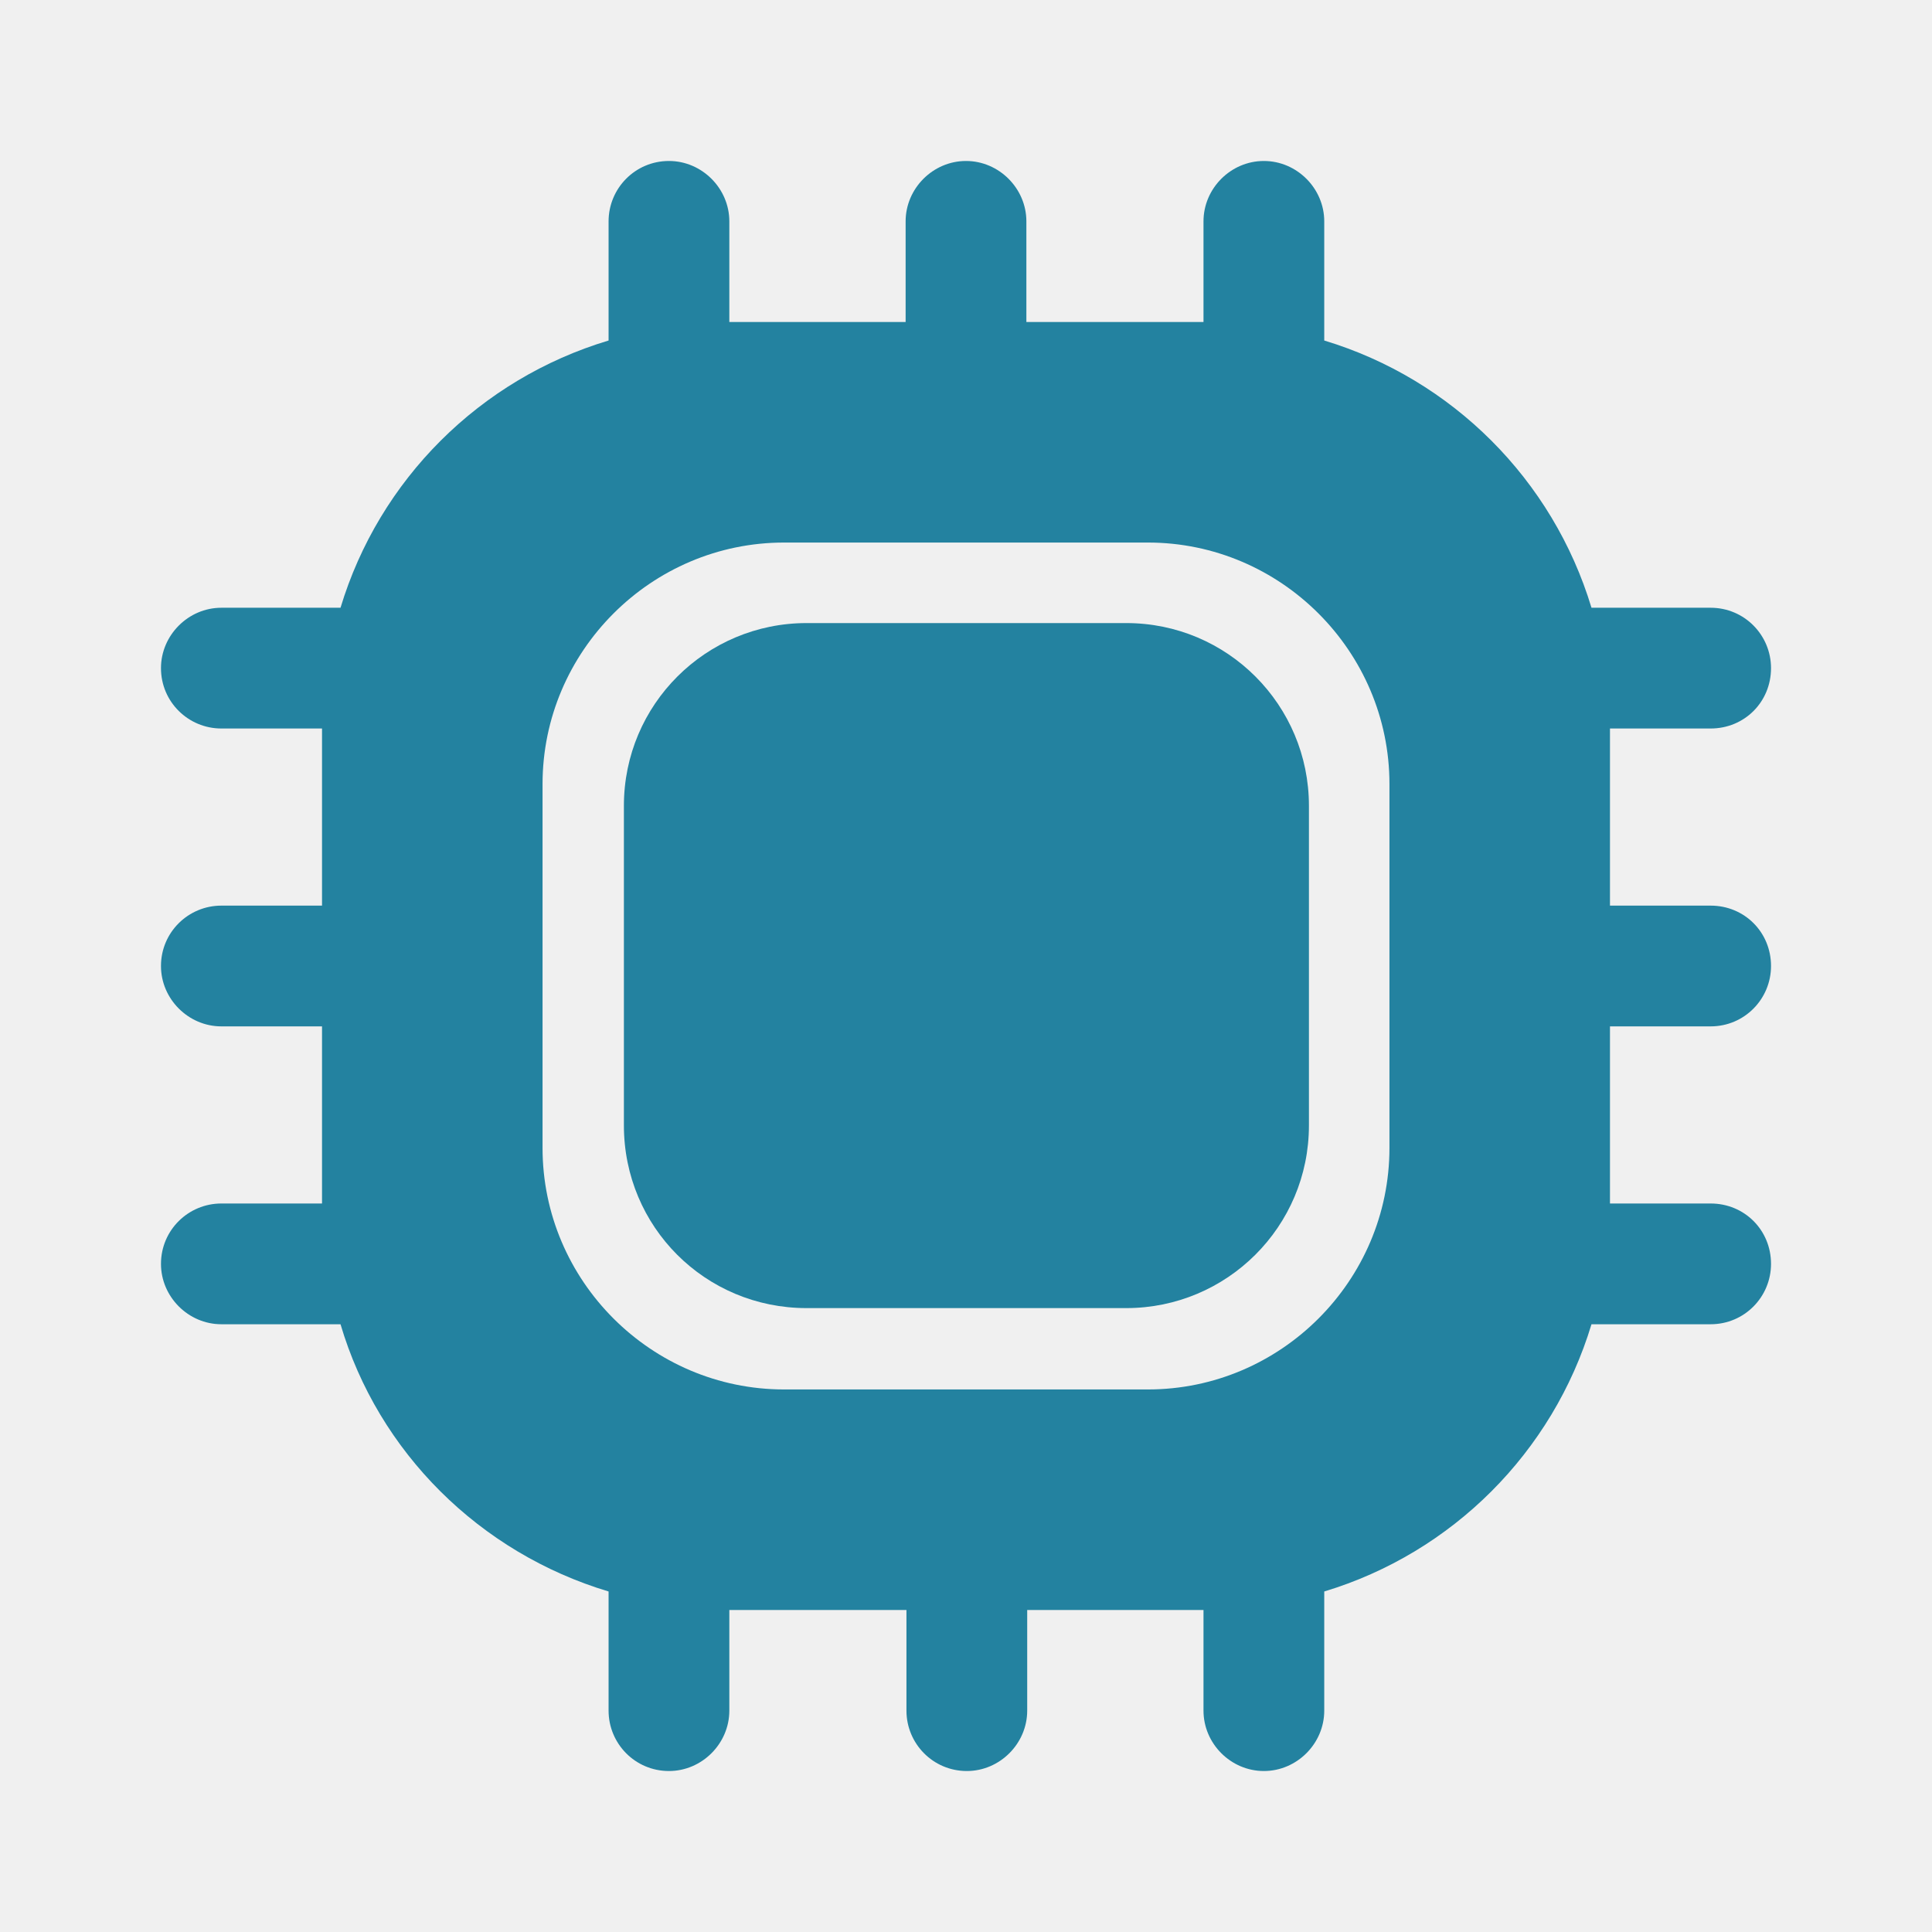
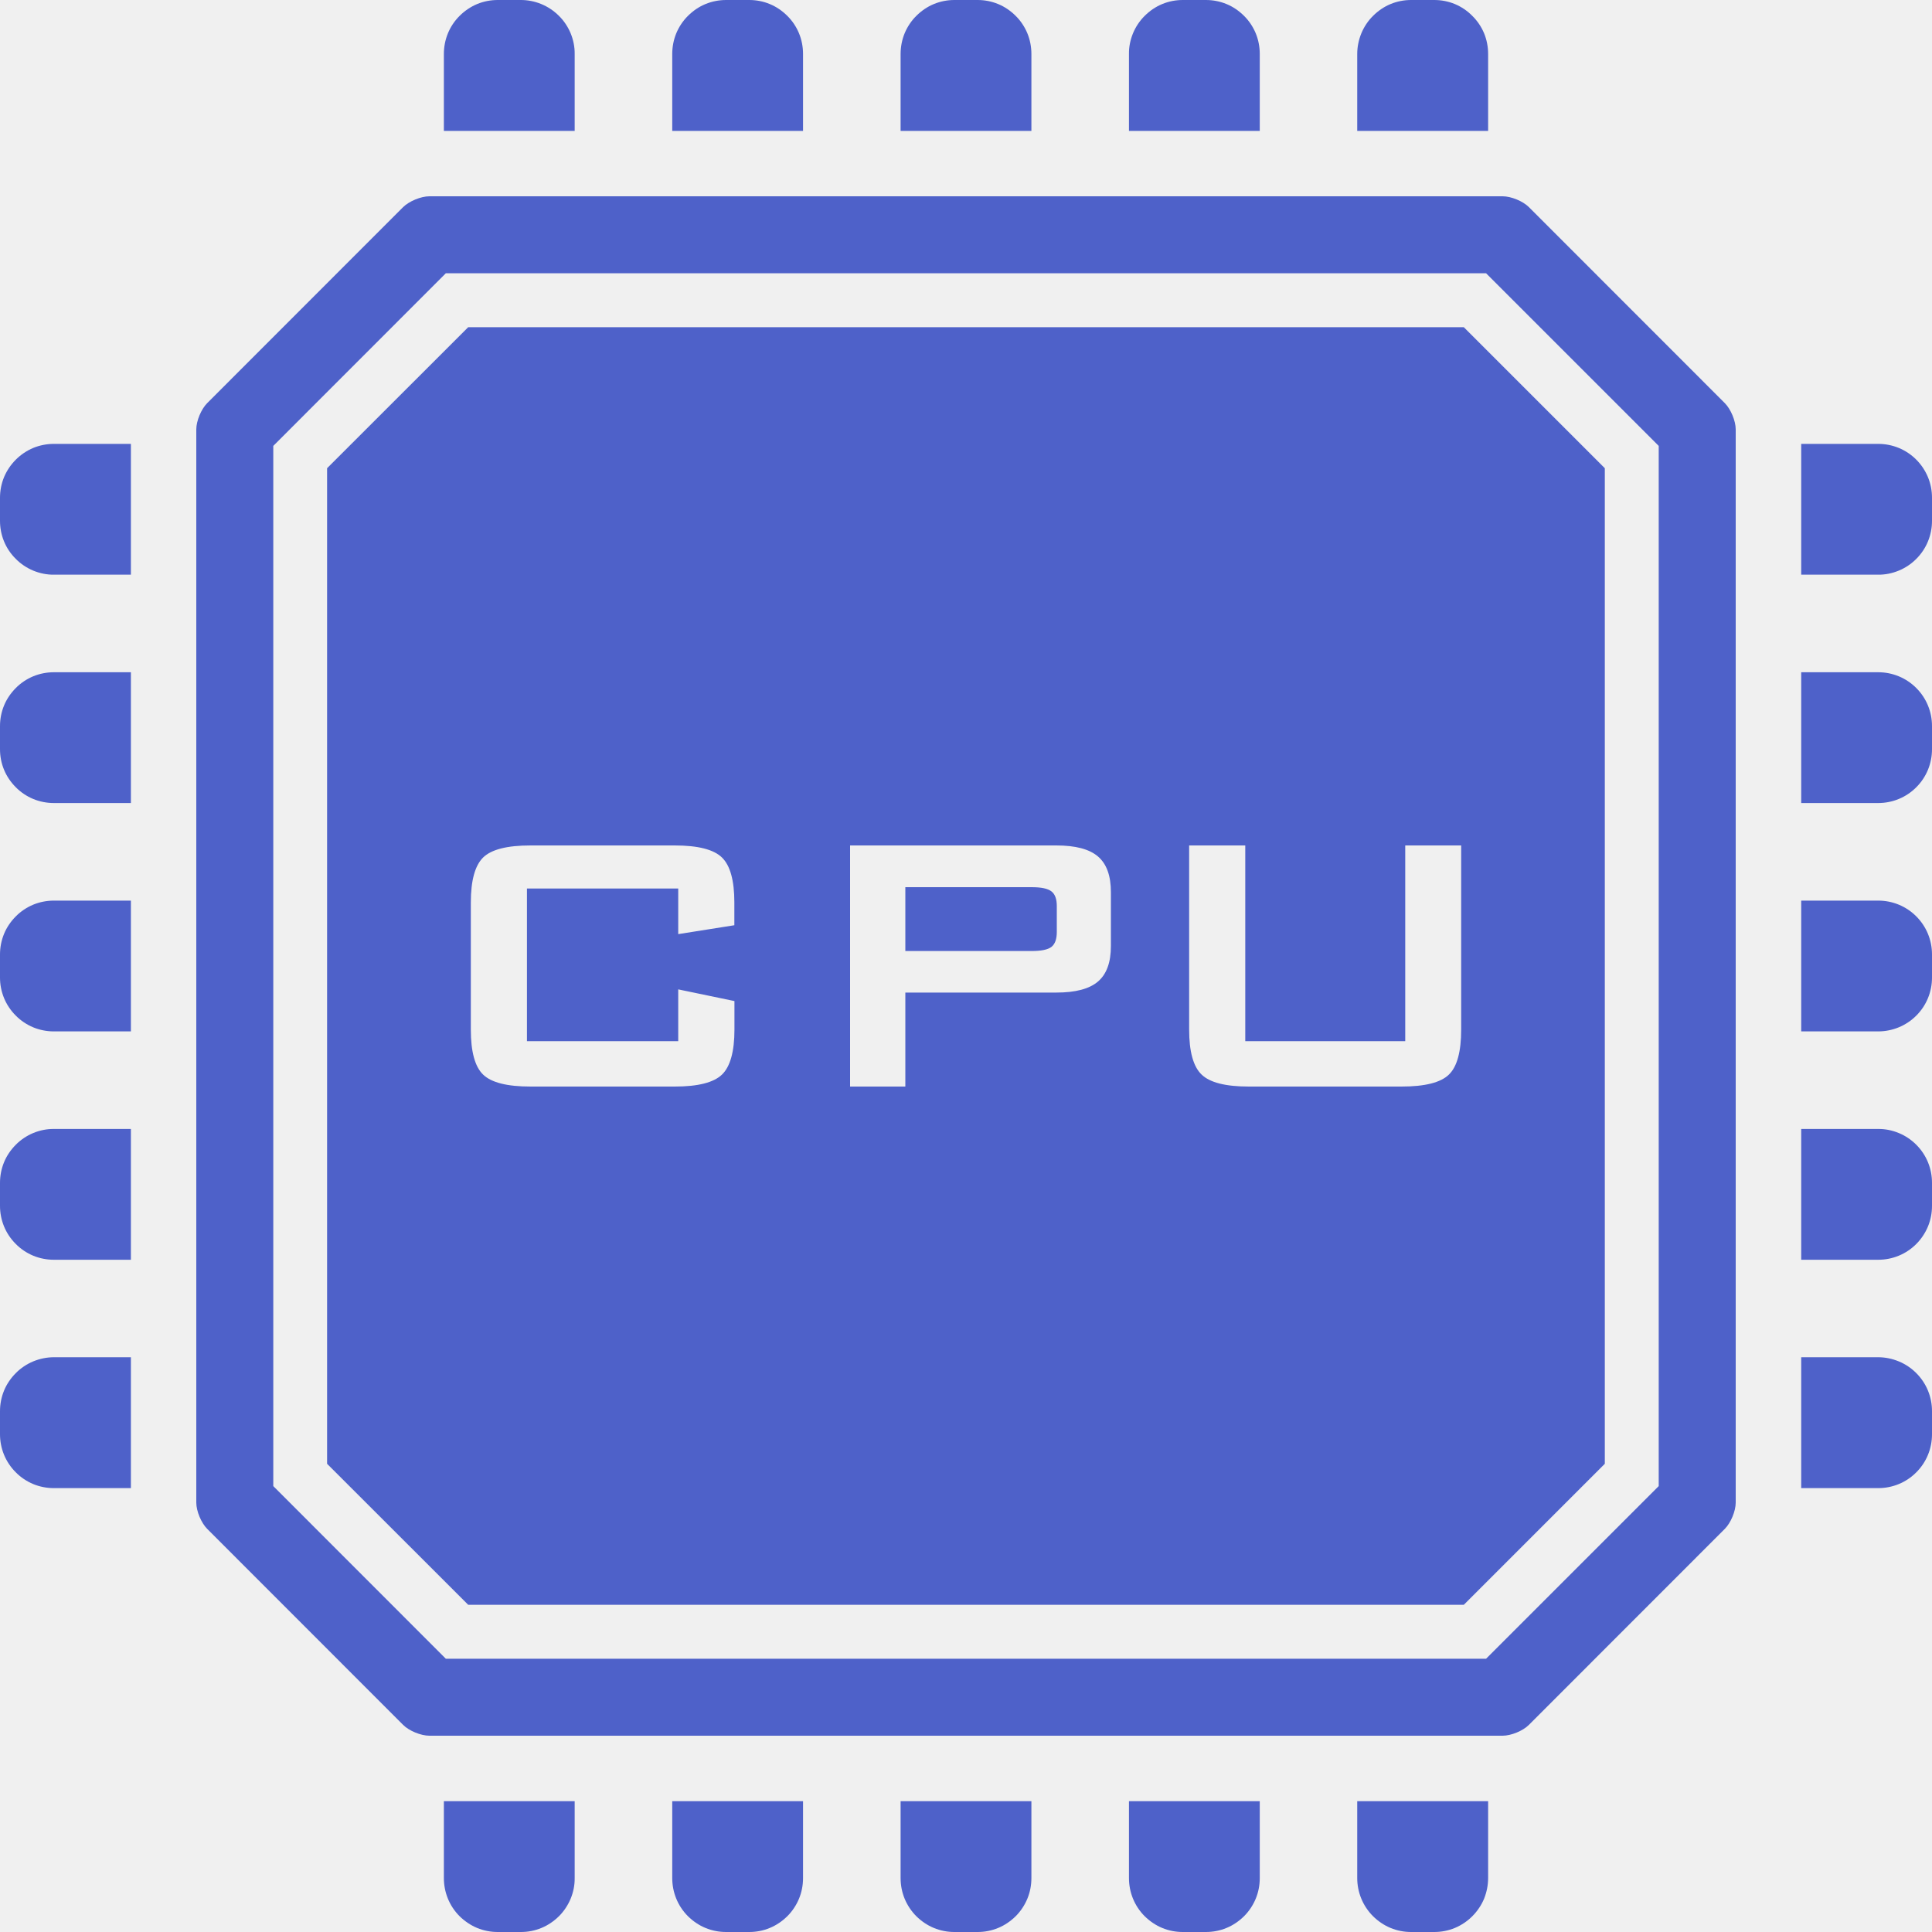
- <svg xmlns="http://www.w3.org/2000/svg" width="28" height="28" viewBox="0 0 28 28" fill="none">
-   <path d="M24.792 14.875C25.282 14.875 25.667 14.478 25.667 14C25.667 13.51 25.282 13.125 24.792 13.125H23.333V10.558H24.792C25.282 10.558 25.667 10.173 25.667 9.683C25.667 9.205 25.282 8.808 24.792 8.808H23.065C22.505 6.953 21.047 5.495 19.192 4.935V3.208C19.192 2.73 18.795 2.333 18.317 2.333C17.838 2.333 17.442 2.73 17.442 3.208V4.667H14.875V3.208C14.875 2.73 14.478 2.333 14 2.333C13.522 2.333 13.125 2.73 13.125 3.208V4.667H10.57V3.208C10.57 2.73 10.173 2.333 9.695 2.333C9.205 2.333 8.82 2.73 8.82 3.208V4.935C6.953 5.495 5.495 6.953 4.935 8.808H3.208C2.73 8.808 2.333 9.205 2.333 9.683C2.333 10.173 2.73 10.558 3.208 10.558H4.667V13.125H3.208C2.73 13.125 2.333 13.51 2.333 14C2.333 14.478 2.73 14.875 3.208 14.875H4.667V17.442H3.208C2.73 17.442 2.333 17.827 2.333 18.317C2.333 18.795 2.73 19.192 3.208 19.192H4.935C5.483 21.047 6.953 22.505 8.82 23.065V24.792C8.82 25.27 9.205 25.667 9.695 25.667C10.173 25.667 10.57 25.27 10.57 24.792V23.333H13.137V24.792C13.137 25.27 13.522 25.667 14.012 25.667C14.49 25.667 14.887 25.27 14.887 24.792V23.333H17.442V24.792C17.442 25.27 17.838 25.667 18.317 25.667C18.795 25.667 19.192 25.27 19.192 24.792V23.065C21.047 22.505 22.505 21.047 23.065 19.192H24.792C25.282 19.192 25.667 18.795 25.667 18.317C25.667 17.827 25.282 17.442 24.792 17.442H23.333V14.875H24.792ZM20.137 16.637C20.137 18.562 18.562 20.137 16.637 20.137H11.363C9.438 20.137 7.863 18.562 7.863 16.637V11.363C7.863 9.438 9.438 7.863 11.363 7.863H16.637C18.562 7.863 20.137 9.438 20.137 11.363V16.637Z" fill="#2382A0" />
-   <path d="M11.69 18.958H16.322C17.78 18.958 18.97 17.78 18.97 16.31V11.678C18.97 10.22 17.792 9.03 16.322 9.03H11.69C10.232 9.03 9.042 10.208 9.042 11.678V16.31C9.042 17.78 10.22 18.958 11.69 18.958Z" fill="#2382A0" />
+ <svg xmlns="http://www.w3.org/2000/svg" width="20" height="20" viewBox="0 0 20 20" fill="none">
+   <g clip-path="url(#clip0_233_93)">
+     <path d="M5.949 1.355H4.595V0.558C4.595 0.415 4.649 0.272 4.758 0.164C4.81 0.112 4.872 0.07 4.939 0.042C5.007 0.014 5.079 -8.71487e-05 5.153 4.07606e-07H5.392C5.534 4.07606e-07 5.677 0.055 5.786 0.164C5.838 0.215 5.879 0.277 5.907 0.344C5.935 0.412 5.95 0.485 5.949 0.558L5.949 1.355ZM8.313 0.558C8.313 0.485 8.299 0.412 8.271 0.344C8.243 0.277 8.202 0.215 8.15 0.164C8.098 0.112 8.037 0.07 7.969 0.042C7.902 0.014 7.829 -8.83234e-05 7.756 4.07606e-07H7.517C7.443 -6.41955e-05 7.371 0.014 7.303 0.042C7.235 0.07 7.174 0.112 7.122 0.164C7.07 0.215 7.029 0.277 7.001 0.344C6.973 0.412 6.959 0.485 6.959 0.558V1.355H8.313V0.558ZM10.677 0.558C10.677 0.485 10.663 0.412 10.635 0.344C10.607 0.277 10.566 0.215 10.514 0.164C10.462 0.112 10.401 0.07 10.333 0.042C10.265 0.014 10.193 -8.06218e-05 10.12 4.07606e-07H9.88C9.807 -8.06218e-05 9.735 0.014 9.667 0.042C9.599 0.07 9.538 0.112 9.486 0.164C9.434 0.215 9.393 0.277 9.365 0.344C9.337 0.412 9.323 0.485 9.323 0.558V1.355H10.677V0.558H10.677ZM13.041 0.558C13.041 0.485 13.027 0.412 12.999 0.344C12.971 0.277 12.93 0.215 12.878 0.164C12.826 0.112 12.765 0.07 12.697 0.042C12.629 0.014 12.557 -5.00233e-05 12.483 4.07606e-07H12.244C12.171 -7.17438e-05 12.098 0.014 12.031 0.042C11.963 0.07 11.902 0.112 11.85 0.164C11.798 0.215 11.757 0.277 11.729 0.344C11.701 0.412 11.686 0.485 11.687 0.558V1.355H13.041V0.558ZM15.405 0.558C15.405 0.485 15.391 0.412 15.363 0.344C15.335 0.277 15.293 0.215 15.241 0.164C15.19 0.112 15.128 0.07 15.061 0.042C14.993 0.014 14.921 -6.62592e-05 14.847 4.07606e-07H14.608C14.535 -6.07768e-05 14.462 0.014 14.395 0.042C14.327 0.07 14.266 0.112 14.214 0.164C14.162 0.215 14.121 0.277 14.093 0.344C14.065 0.412 14.05 0.485 14.05 0.558V1.355H15.405V0.558ZM0.558 14.05C0.485 14.05 0.412 14.065 0.344 14.093C0.277 14.121 0.215 14.162 0.164 14.214C0.112 14.266 0.07 14.327 0.042 14.395C0.014 14.463 -0 14.535 1.49361e-06 14.608V14.847C1.49361e-06 14.99 0.054 15.133 0.164 15.242C0.215 15.294 0.277 15.335 0.344 15.363C0.412 15.391 0.485 15.405 0.558 15.405H1.355V14.05H0.558ZM0.558 11.687C0.485 11.686 0.412 11.701 0.344 11.729C0.277 11.757 0.215 11.798 0.164 11.85C0.112 11.902 0.07 11.963 0.042 12.031C0.014 12.099 -0 12.171 1.49361e-06 12.245V12.483C1.49361e-06 12.626 0.054 12.769 0.164 12.878C0.215 12.93 0.277 12.971 0.344 12.999C0.412 13.027 0.485 13.041 0.558 13.041H1.355V11.687H0.558ZM0.558 9.323C0.485 9.323 0.412 9.337 0.344 9.365C0.277 9.393 0.215 9.434 0.164 9.486C0.112 9.538 0.07 9.599 0.042 9.667C0.014 9.735 -0 9.807 1.49361e-06 9.88V10.12C1.49361e-06 10.262 0.054 10.405 0.164 10.514C0.215 10.566 0.277 10.607 0.344 10.635C0.412 10.663 0.485 10.677 0.558 10.677H1.355V9.323H0.558ZM0.558 6.959C0.485 6.959 0.412 6.973 0.344 7.001C0.277 7.029 0.215 7.07 0.164 7.122C0.112 7.174 0.07 7.235 0.042 7.303C0.014 7.371 -0 7.443 1.49361e-06 7.516V7.756C-0 7.829 0.014 7.902 0.042 7.969C0.07 8.037 0.112 8.098 0.164 8.15C0.215 8.202 0.277 8.243 0.344 8.271C0.412 8.299 0.485 8.313 0.558 8.313H1.355V6.959H0.558ZM0.558 4.595C0.485 4.595 0.412 4.609 0.344 4.637C0.277 4.665 0.215 4.707 0.164 4.758C0.112 4.81 0.07 4.872 0.042 4.939C0.014 5.007 -0 5.079 1.49361e-06 5.153V5.392C1.49361e-06 5.535 0.054 5.678 0.164 5.786C0.215 5.838 0.277 5.879 0.344 5.907C0.412 5.935 0.485 5.95 0.558 5.949H1.355V4.595H0.558ZM18.646 14.05V15.405H19.442C19.516 15.405 19.588 15.391 19.656 15.363C19.724 15.335 19.785 15.294 19.837 15.242C19.889 15.19 19.93 15.129 19.958 15.061C19.986 14.993 20 14.921 20 14.847V14.608C20 14.535 19.986 14.463 19.958 14.395C19.93 14.327 19.889 14.266 19.837 14.214C19.785 14.162 19.724 14.121 19.656 14.093C19.588 14.065 19.516 14.05 19.442 14.05H18.646ZM18.646 11.687V13.041H19.442C19.516 13.041 19.588 13.027 19.656 12.999C19.724 12.971 19.785 12.93 19.837 12.878C19.889 12.826 19.93 12.764 19.958 12.697C19.986 12.629 20 12.557 20 12.483V12.245C20 12.171 19.986 12.099 19.958 12.031C19.93 11.963 19.889 11.902 19.837 11.85C19.785 11.798 19.724 11.757 19.656 11.729C19.588 11.701 19.516 11.686 19.442 11.687H18.646ZM18.646 9.323V10.677H19.442C19.59 10.677 19.732 10.619 19.837 10.514C19.889 10.462 19.93 10.401 19.958 10.333C19.986 10.265 20 10.193 20 10.12V9.88C20 9.807 19.986 9.735 19.958 9.667C19.93 9.599 19.889 9.538 19.837 9.486C19.785 9.434 19.724 9.393 19.656 9.365C19.588 9.337 19.516 9.323 19.442 9.323H18.646ZM18.646 6.959V8.313H19.442C19.516 8.313 19.588 8.299 19.656 8.271C19.724 8.243 19.785 8.202 19.837 8.15C19.889 8.098 19.93 8.037 19.958 7.969C19.986 7.901 20 7.829 20 7.756V7.516C20 7.443 19.986 7.371 19.958 7.303C19.93 7.235 19.889 7.174 19.837 7.122C19.785 7.07 19.724 7.029 19.656 7.001C19.588 6.973 19.516 6.959 19.442 6.959H18.646ZM18.646 4.595V5.949H19.442C19.516 5.95 19.588 5.935 19.656 5.907C19.724 5.879 19.785 5.838 19.837 5.786C19.889 5.734 19.93 5.673 19.958 5.605C19.986 5.537 20 5.465 20 5.392V5.153C20 5.079 19.986 5.007 19.958 4.939C19.93 4.872 19.889 4.81 19.837 4.758C19.785 4.706 19.724 4.665 19.656 4.637C19.588 4.609 19.516 4.595 19.442 4.595H18.646ZM5.949 18.646H4.595V19.442C4.595 19.585 4.649 19.728 4.758 19.837C4.81 19.888 4.872 19.93 4.939 19.958C5.007 19.986 5.079 20 5.153 20H5.392C5.465 20 5.538 19.986 5.605 19.958C5.673 19.93 5.734 19.888 5.786 19.837C5.838 19.785 5.879 19.723 5.907 19.656C5.935 19.588 5.95 19.516 5.949 19.442L5.949 18.646ZM8.313 18.646H6.959V19.442C6.959 19.585 7.013 19.728 7.122 19.837C7.174 19.888 7.235 19.93 7.303 19.958C7.371 19.986 7.443 20 7.517 20H7.756C7.829 20 7.902 19.986 7.969 19.958C8.037 19.93 8.098 19.888 8.15 19.837C8.202 19.785 8.243 19.723 8.271 19.656C8.299 19.588 8.313 19.516 8.313 19.442V18.646ZM10.677 18.646H9.323V19.442C9.323 19.516 9.337 19.588 9.365 19.656C9.393 19.723 9.434 19.785 9.486 19.837C9.538 19.888 9.599 19.93 9.667 19.958C9.735 19.986 9.807 20 9.88 20H10.12C10.193 20 10.265 19.986 10.333 19.958C10.401 19.93 10.462 19.888 10.514 19.837C10.566 19.785 10.607 19.723 10.635 19.656C10.663 19.588 10.677 19.516 10.677 19.442V18.646H10.677ZM13.041 18.646H11.687V19.442C11.687 19.585 11.741 19.728 11.85 19.837C11.902 19.888 11.963 19.93 12.031 19.958C12.098 19.986 12.171 20 12.244 20H12.483C12.557 20 12.629 19.986 12.697 19.958C12.765 19.93 12.826 19.888 12.878 19.837C12.93 19.785 12.971 19.723 12.999 19.656C13.027 19.588 13.041 19.516 13.041 19.442V18.646ZM15.405 18.646H14.05V19.442C14.05 19.585 14.105 19.728 14.214 19.837C14.266 19.888 14.327 19.93 14.395 19.958C14.462 19.986 14.535 20 14.608 20H14.847C14.921 20 14.993 19.986 15.061 19.958C15.128 19.93 15.19 19.888 15.241 19.837C15.293 19.785 15.335 19.723 15.363 19.656C15.39 19.588 15.405 19.516 15.405 19.442V18.646ZM4.847 3.387L3.386 4.847V15.153L4.847 16.613H15.153L16.613 15.153V4.847L15.153 3.387H4.847ZM7.602 9.578L7.021 9.67V9.198H5.455V10.778H7.021V10.242L7.603 10.363V10.658C7.603 10.886 7.559 11.042 7.474 11.124C7.388 11.207 7.224 11.248 6.984 11.248H5.493C5.25 11.248 5.087 11.207 5.001 11.124C4.916 11.042 4.874 10.886 4.874 10.658V9.342C4.874 9.115 4.917 8.96 5.001 8.877C5.087 8.793 5.25 8.752 5.493 8.752H6.983C7.224 8.752 7.388 8.793 7.474 8.877C7.559 8.96 7.602 9.115 7.602 9.342V9.578ZM11.5 9.793C11.5 9.962 11.456 10.084 11.366 10.161C11.277 10.237 11.134 10.275 10.935 10.275H9.372V11.248H8.8V8.752H10.935C11.134 8.752 11.277 8.79 11.366 8.866C11.456 8.943 11.5 9.066 11.5 9.236V9.793ZM15.126 10.658C15.126 10.886 15.084 11.042 14.999 11.124C14.914 11.207 14.75 11.248 14.507 11.248H12.929C12.688 11.248 12.525 11.207 12.439 11.124C12.353 11.042 12.31 10.886 12.31 10.658V8.752H12.891V10.778H14.547V8.752H15.126V10.658H15.126ZM10.885 9.228C10.922 9.257 10.94 9.307 10.94 9.38V9.647C10.94 9.721 10.922 9.772 10.885 9.802C10.847 9.831 10.779 9.845 10.678 9.845H9.372V9.184H10.678C10.779 9.184 10.847 9.198 10.885 9.228ZM17.855 4.173L15.827 2.144C15.765 2.082 15.643 2.032 15.555 2.032H4.445C4.357 2.032 4.235 2.083 4.173 2.144L2.145 4.173C2.083 4.235 2.032 4.357 2.032 4.445V15.555C2.032 15.643 2.083 15.765 2.145 15.827L4.173 17.856C4.235 17.918 4.357 17.968 4.445 17.968H15.555C15.643 17.968 15.765 17.918 15.827 17.856L17.855 15.827C17.917 15.765 17.968 15.643 17.968 15.555V4.445C17.968 4.357 17.917 4.235 17.855 4.173ZM17.171 15.384L15.384 17.171H4.615L2.829 15.384V4.616L4.615 2.829H15.384L17.171 4.616L17.171 15.384Z" fill="#4E61C9" />
+   </g>
+   <defs>
+     <clipPath id="clip0_233_93">
+       <rect width="20" height="20" fill="white" />
+     </clipPath>
+   </defs>
</svg>
